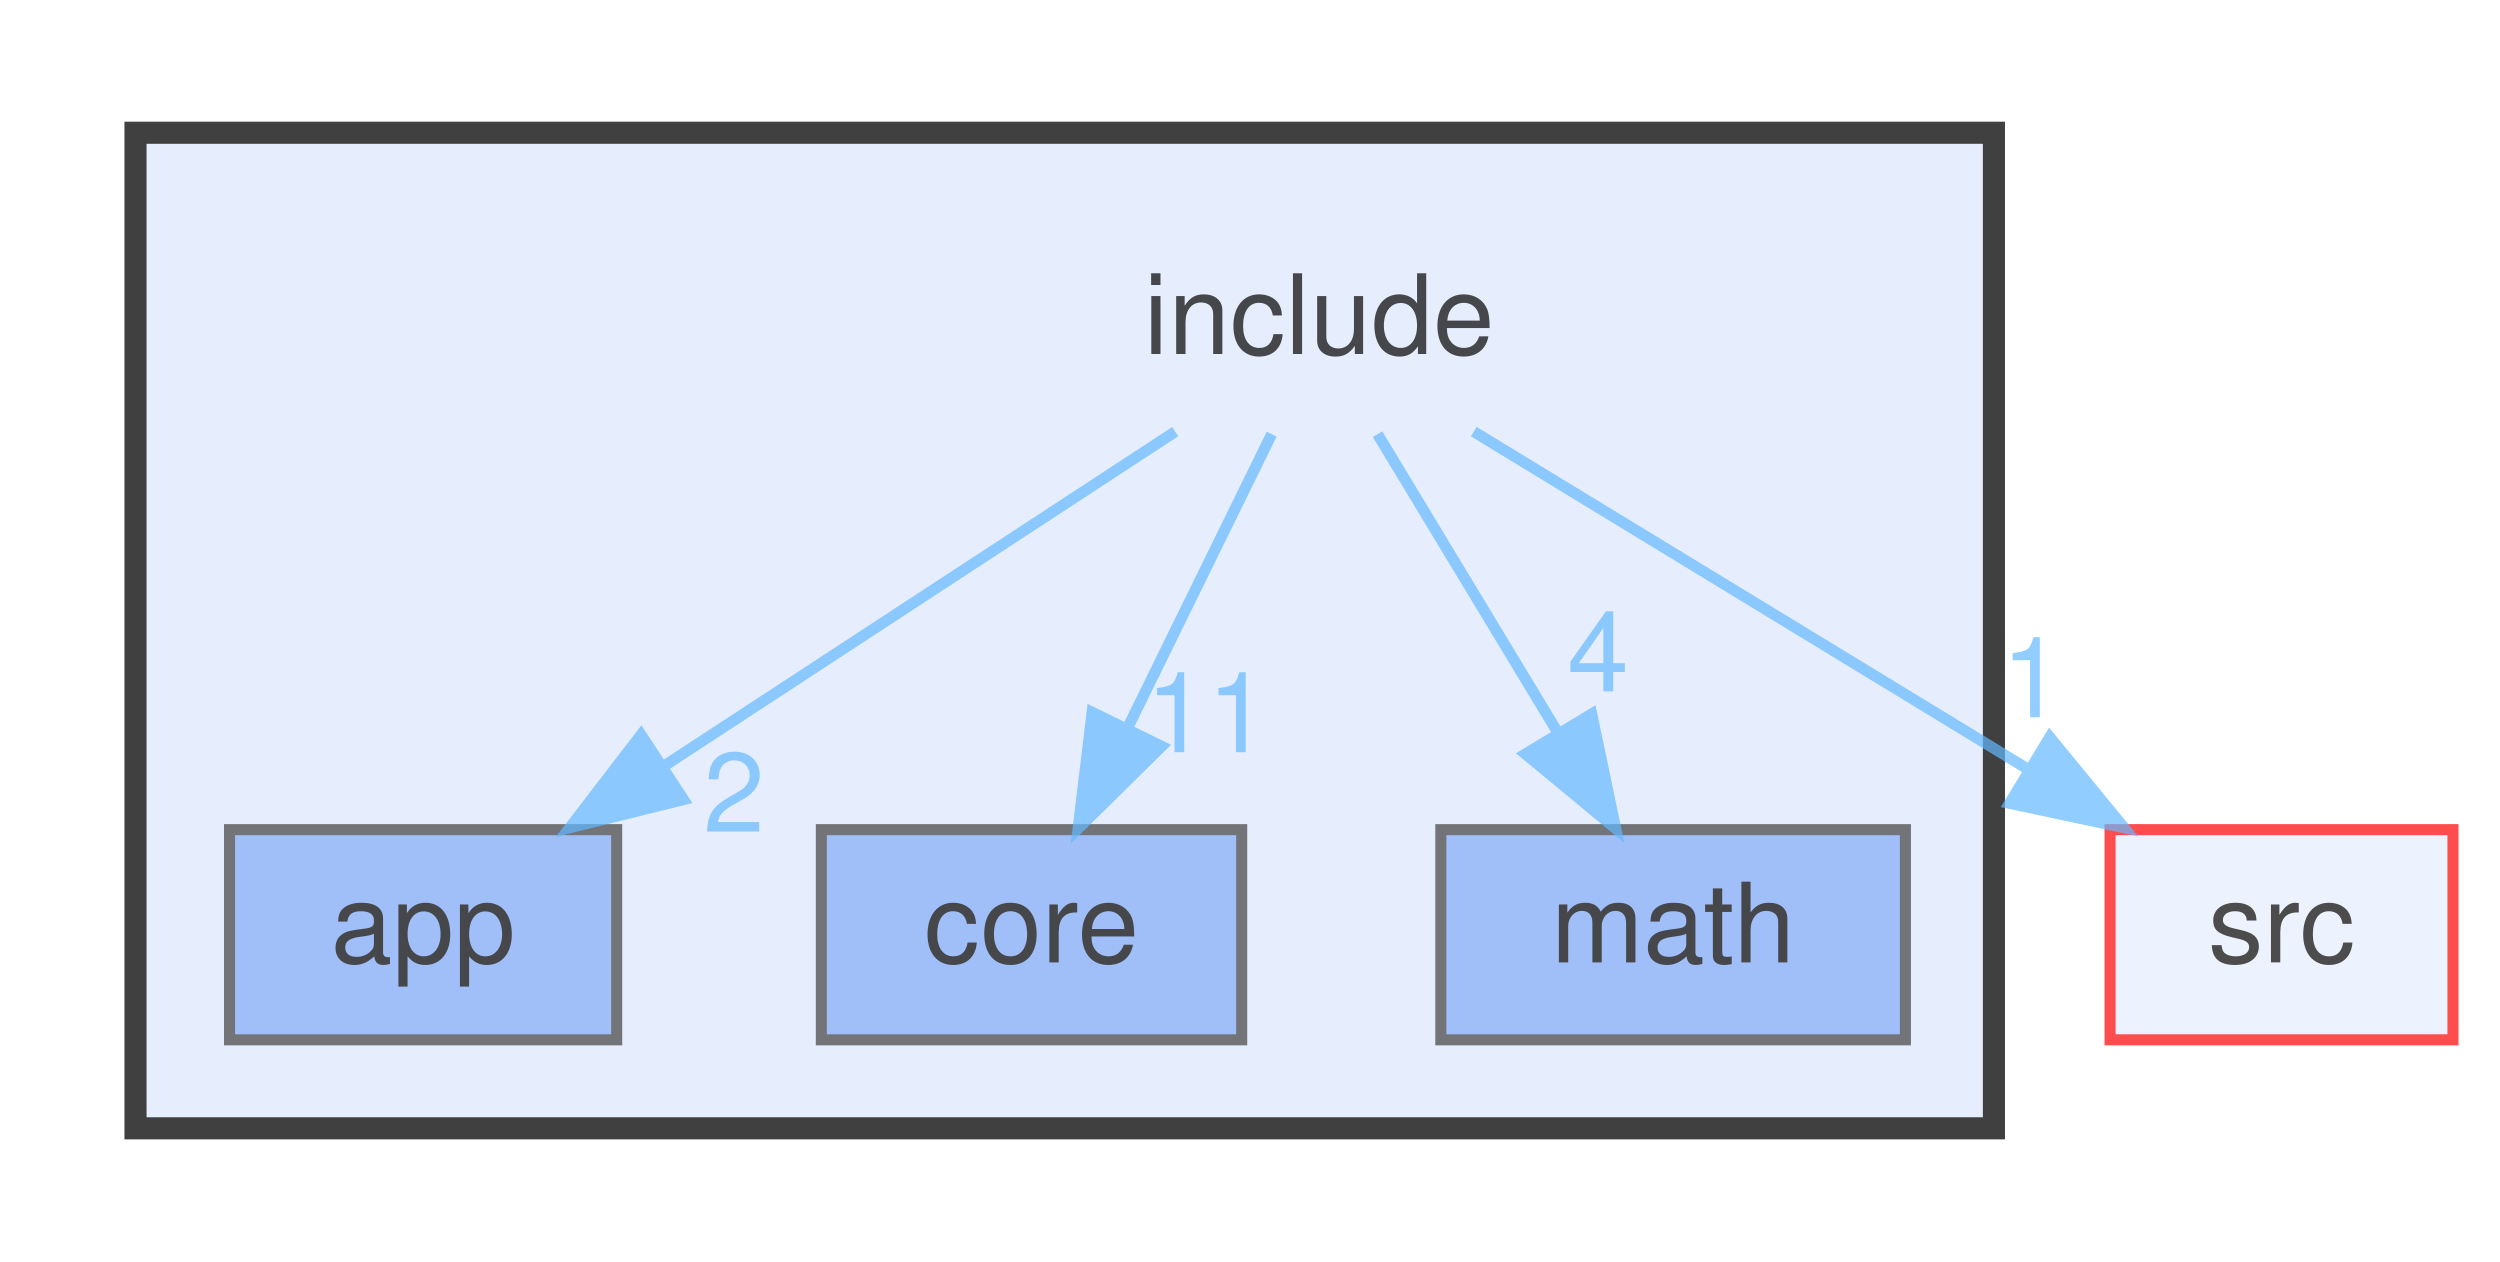
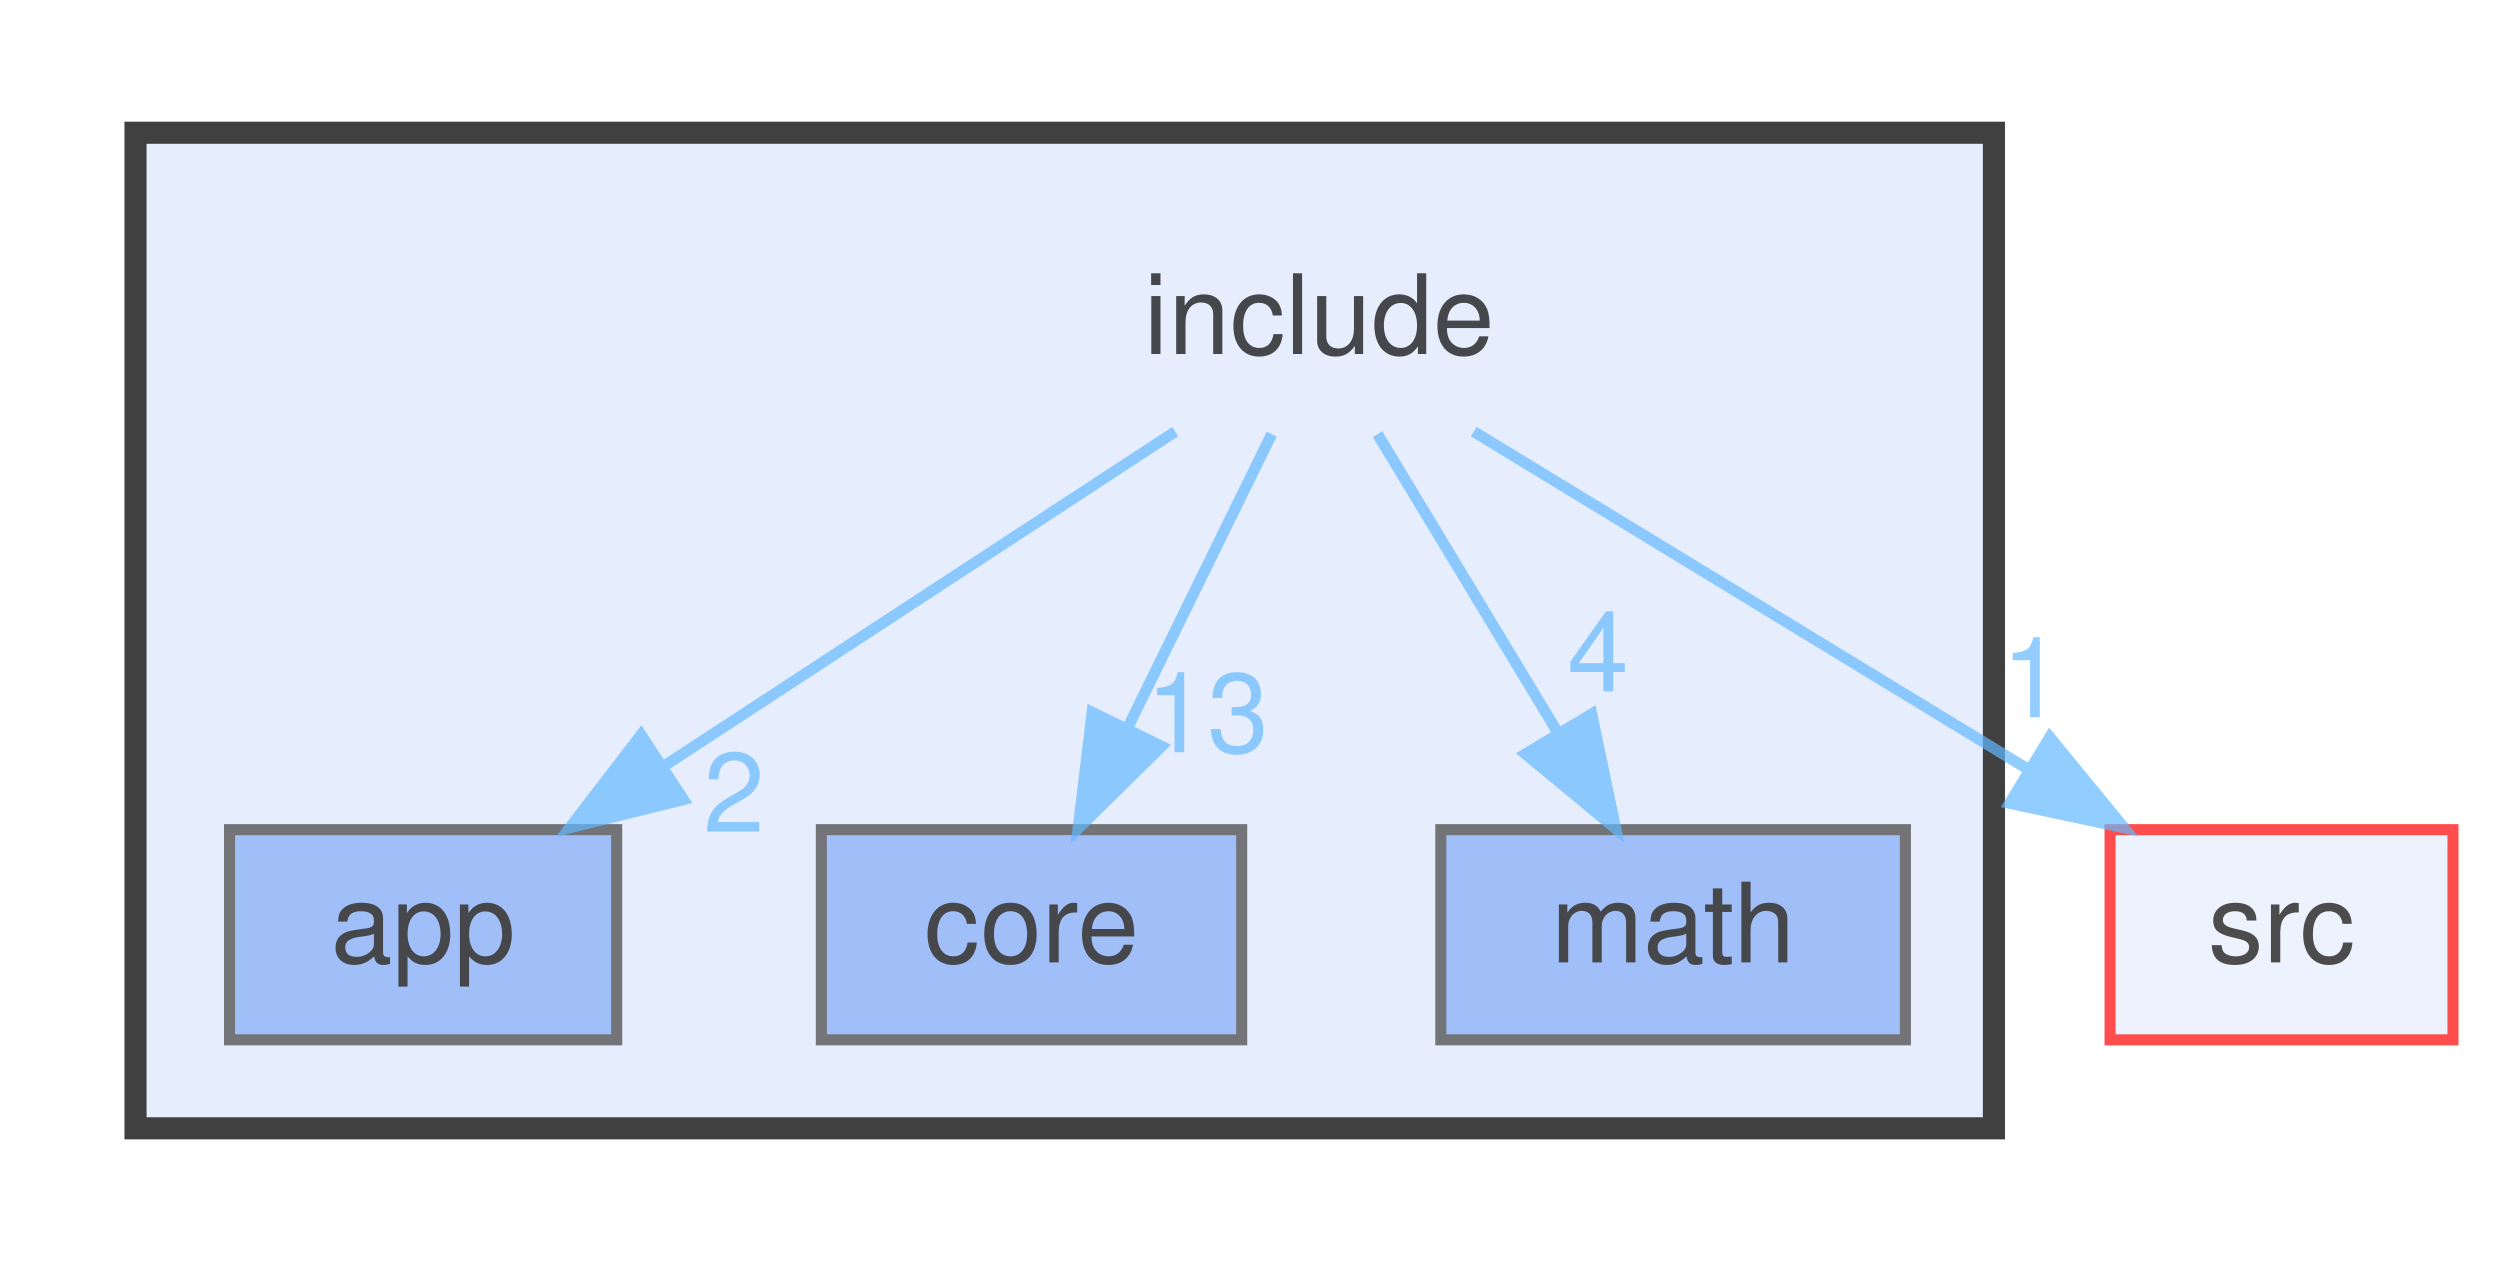
<svg xmlns="http://www.w3.org/2000/svg" xmlns:xlink="http://www.w3.org/1999/xlink" width="226pt" height="114pt" viewBox="0.00 0.00 225.50 114.00">
  <svg id="main" version="1.1" xml:space="preserve">
    <style type="text/css">
.node, .edge {opacity: 0.7;}
.node.selected, .edge.selected {opacity: 1;}
.edge:hover path { stroke: red; }
.edge:hover polygon { stroke: red; fill: red; }
</style>
    <svg id="graph" class="graph">
      <g id="graph0" class="graph" transform="scale(1 1) rotate(0) translate(4 110)">
        <g id="clust1" class="cluster">
          <g id="a_clust1">
            <a xlink:href="dir_d44c64559bbebec7f509842c48db8b23.html" target="_top">
              <polygon fill="#e6eefd" stroke="#404040" stroke-width="2" points="8,-8 8,-98 176,-98 176,-8 8,-8" />
            </a>
          </g>
        </g>
        <g id="node1" class="node">
          <text text-anchor="middle" x="115" y="-78" font-family="Helvetica,sans-Serif" font-size="10.00">include</text>
        </g>
        <g id="node2" class="node">
          <g id="a_node2">
            <a xlink:href="dir_98ff7954eb3842da01d2ae02361edfa5.html" target="_top" xlink:title="app">
              <polygon fill="#82a9f6" stroke="#404040" points="51.5,-35 16.5,-35 16.5,-16 51.5,-16 51.5,-35" />
              <text text-anchor="middle" x="34" y="-23" font-family="Helvetica,sans-Serif" font-size="10.00">app</text>
            </a>
          </g>
        </g>
        <g id="edge3" class="edge">
          <g id="a_edge3">
            <a xlink:href="dir_000007_000001.html" target="_top">
              <path fill="none" stroke="#63b8ff" d="M101.99,-70.98C89.54,-62.84 70.54,-50.41 55.79,-40.76" />
              <polygon fill="#63b8ff" stroke="#63b8ff" points="57.54,-37.72 47.25,-35.17 53.7,-43.57 57.54,-37.72" />
            </a>
          </g>
          <g id="a_edge3-headlabel">
            <a xlink:href="dir_000007_000001.html" target="_top" xlink:title="2">
              <text text-anchor="middle" x="62.1" y="-34.81" font-family="Helvetica,sans-Serif" font-size="10.00" fill="#63b8ff">2</text>
            </a>
          </g>
        </g>
        <g id="node3" class="node">
          <g id="a_node3">
            <a xlink:href="dir_3d69f64eaf81436fe2b22361382717e5.html" target="_top" xlink:title="core">
              <polygon fill="#82a9f6" stroke="#404040" points="108,-35 70,-35 70,-16 108,-16 108,-35" />
              <text text-anchor="middle" x="89" y="-23" font-family="Helvetica,sans-Serif" font-size="10.00">core</text>
            </a>
          </g>
        </g>
        <g id="edge1" class="edge">
          <g id="a_edge1">
            <a xlink:href="dir_000007_000003.html" target="_top">
              <path fill="none" stroke="#63b8ff" d="M110.71,-70.75C107.19,-63.57 102.09,-53.18 97.72,-44.27" />
              <polygon fill="#63b8ff" stroke="#63b8ff" points="100.76,-42.53 93.21,-35.09 94.48,-45.61 100.76,-42.53" />
            </a>
          </g>
          <g id="a_edge1-headlabel">
-             <a xlink:href="dir_000007_000003.html" target="_top" xlink:title="11">
-               <text text-anchor="middle" x="104.89" y="-42" font-family="Helvetica,sans-Serif" font-size="10.00" fill="#63b8ff">11</text>
+             <a xlink:href="dir_000007_000003.html" target="_top" xlink:title="13">
+               <text text-anchor="middle" x="104.89" y="-42" font-family="Helvetica,sans-Serif" font-size="10.00" fill="#63b8ff">13</text>
            </a>
          </g>
        </g>
        <g id="node4" class="node">
          <g id="a_node4">
            <a xlink:href="dir_fba38f648377aa56ae5d69782adf9e53.html" target="_top" xlink:title="math">
              <polygon fill="#82a9f6" stroke="#404040" points="168,-35 126,-35 126,-16 168,-16 168,-35" />
              <text text-anchor="middle" x="147" y="-23" font-family="Helvetica,sans-Serif" font-size="10.00">math</text>
            </a>
          </g>
        </g>
        <g id="edge4" class="edge">
          <g id="a_edge4">
            <a xlink:href="dir_000007_000010.html" target="_top">
              <path fill="none" stroke="#63b8ff" d="M120.28,-70.75C124.71,-63.42 131.16,-52.73 136.62,-43.7" />
              <polygon fill="#63b8ff" stroke="#63b8ff" points="139.64,-45.46 141.81,-35.09 133.65,-41.84 139.64,-45.46" />
            </a>
          </g>
          <g id="a_edge4-headlabel">
            <a xlink:href="dir_000007_000010.html" target="_top" xlink:title="4">
              <text text-anchor="middle" x="140.21" y="-47.5" font-family="Helvetica,sans-Serif" font-size="10.00" fill="#63b8ff">4</text>
            </a>
          </g>
        </g>
        <g id="node5" class="node">
          <g id="a_node5">
            <a xlink:href="dir_68267d1309a1af8e8297ef4c3efbcdba.html" target="_top" xlink:title="src">
              <polygon fill="#e6eefd" stroke="red" points="217.5,-35 186.5,-35 186.5,-16 217.5,-16 217.5,-35" />
              <text text-anchor="middle" x="202" y="-23" font-family="Helvetica,sans-Serif" font-size="10.00">src</text>
            </a>
          </g>
        </g>
        <g id="edge2" class="edge">
          <g id="a_edge2">
            <a xlink:href="dir_000007_000013.html" target="_top">
              <path fill="none" stroke="#63b8ff" d="M128.98,-70.98C142.47,-62.77 163.13,-50.18 179.04,-40.49" />
              <polygon fill="#63b8ff" stroke="#63b8ff" points="181.05,-43.36 187.77,-35.17 177.41,-37.38 181.05,-43.36" />
            </a>
          </g>
          <g id="a_edge2-headlabel">
            <a xlink:href="dir_000007_000013.html" target="_top" xlink:title="1">
              <text text-anchor="middle" x="179.46" y="-45.16" font-family="Helvetica,sans-Serif" font-size="10.00" fill="#63b8ff">1</text>
            </a>
          </g>
        </g>
      </g>
    </svg>
  </svg>
  <style type="text/css">

[data-mouse-over-selected='false'] { opacity: 0.7; }
[data-mouse-over-selected='true']  { opacity: 1.0; }

</style>
</svg>
